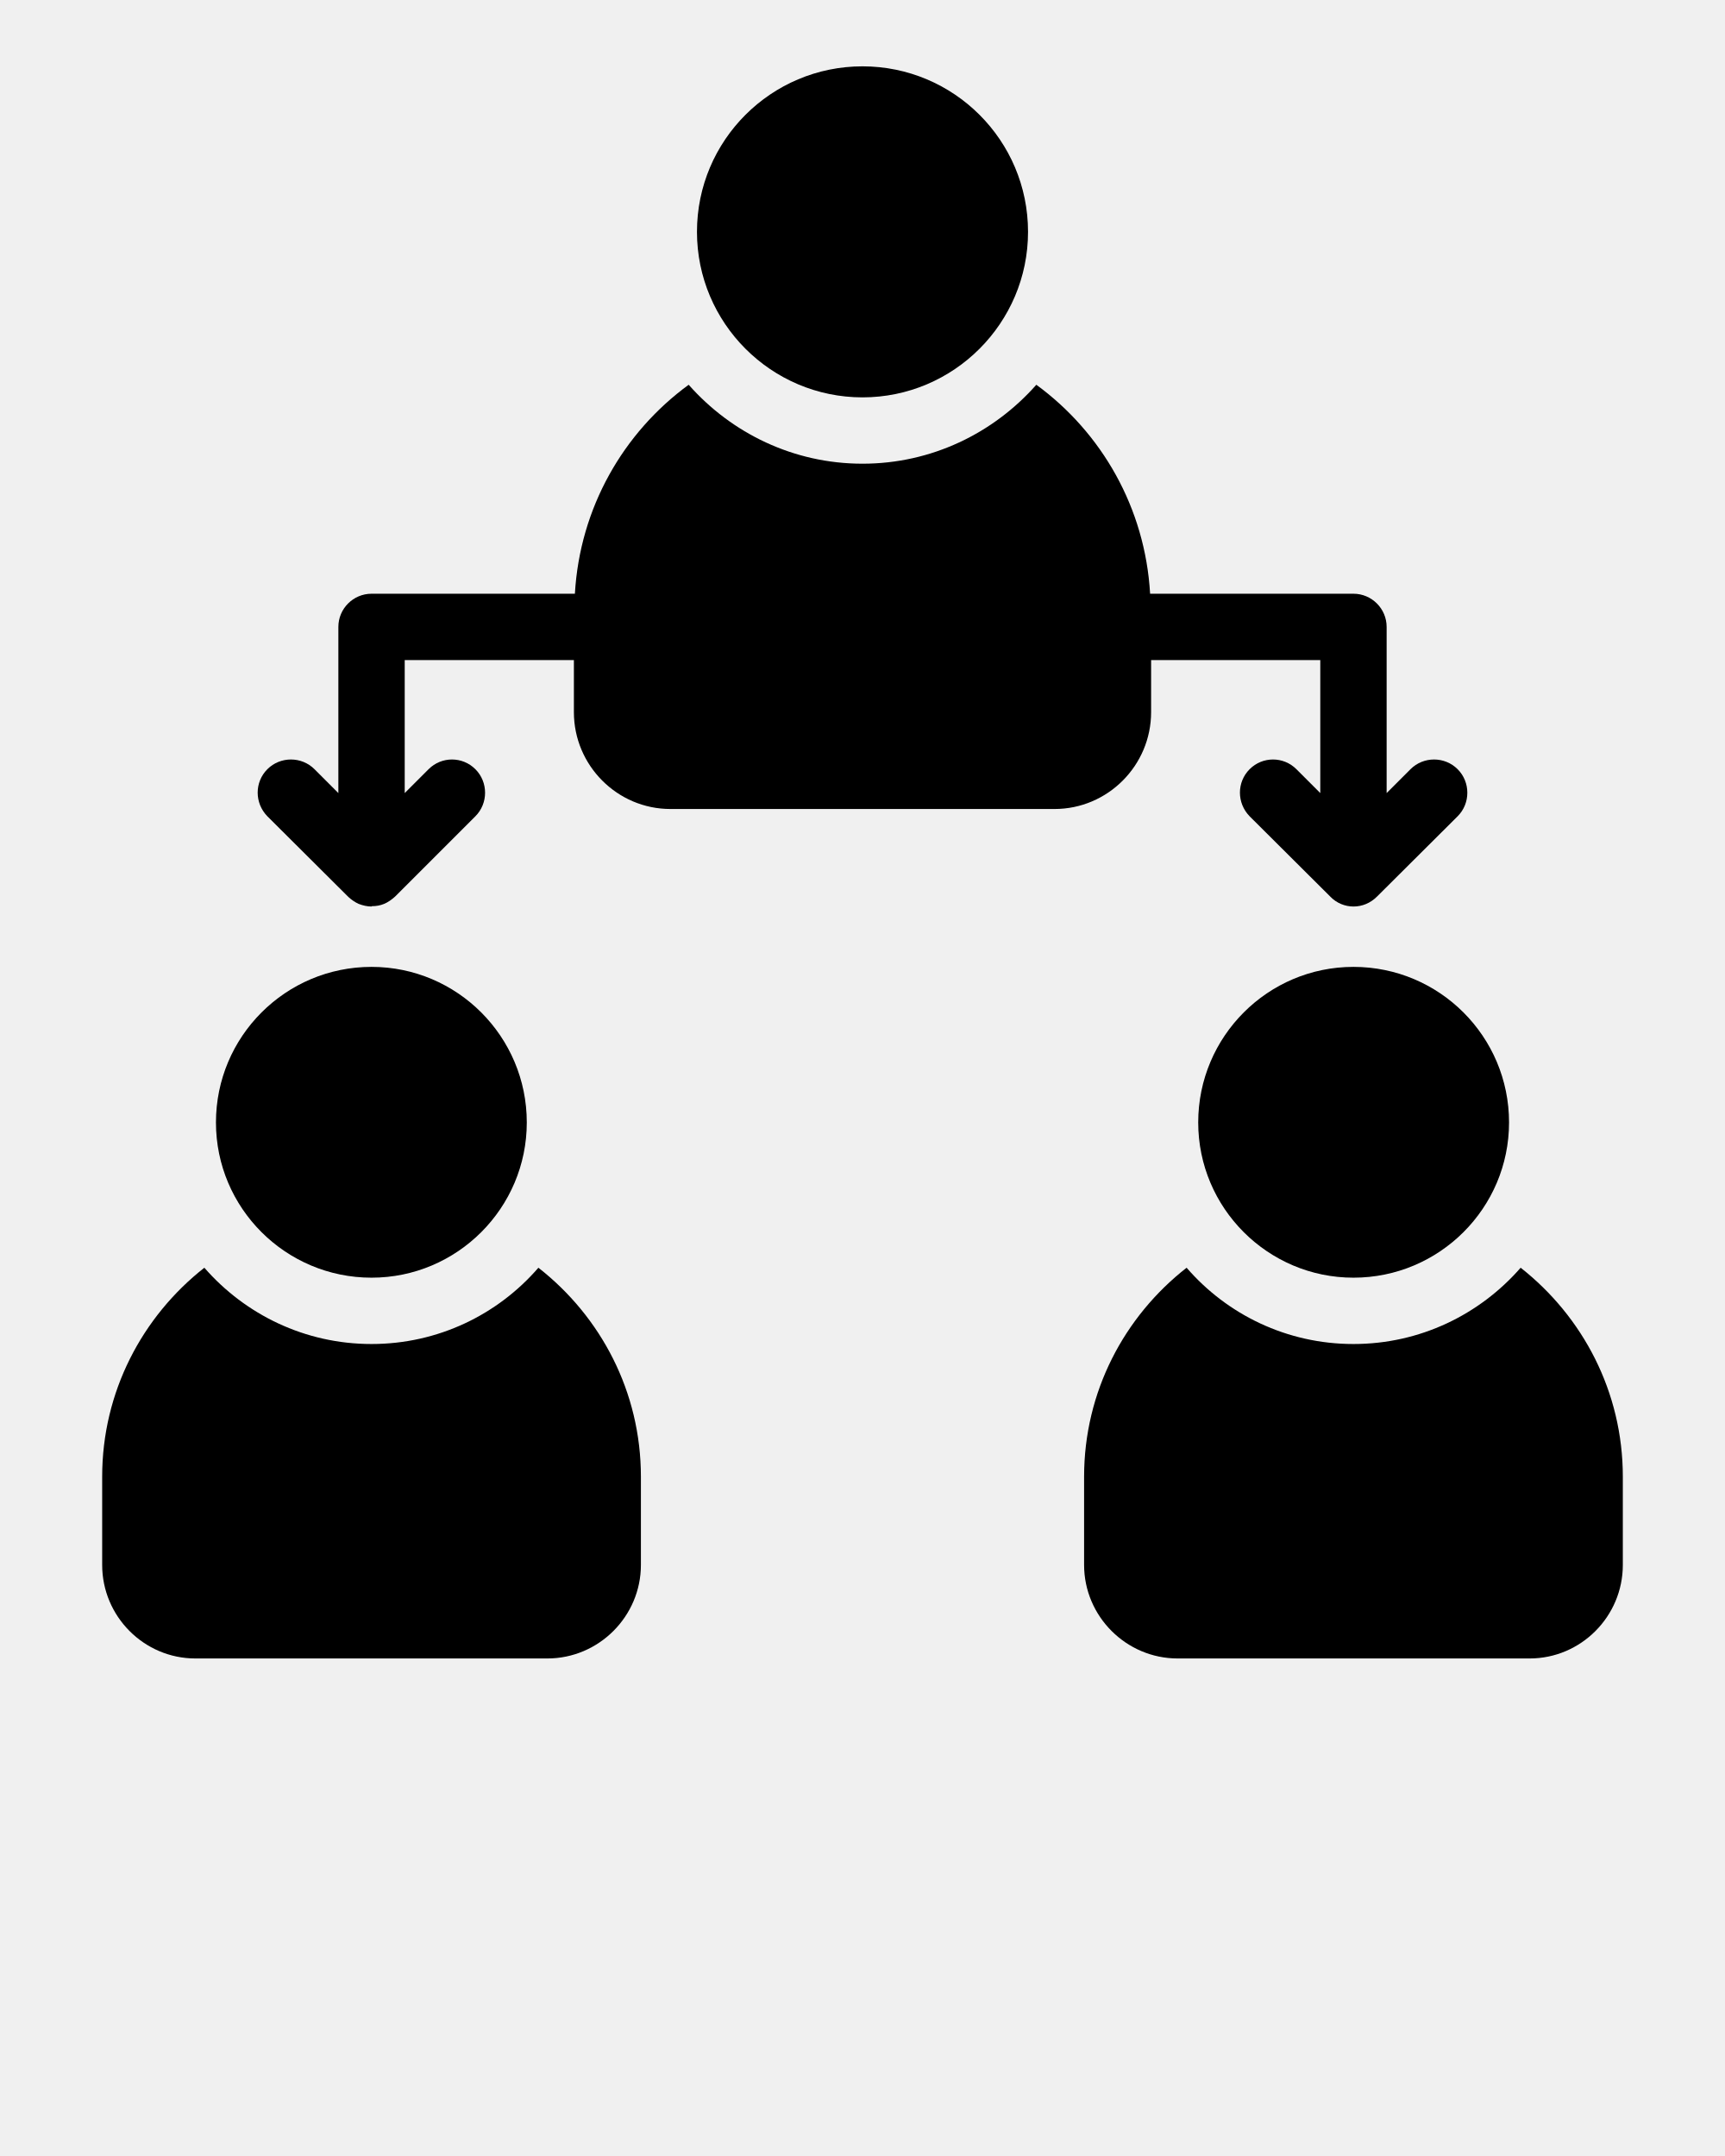
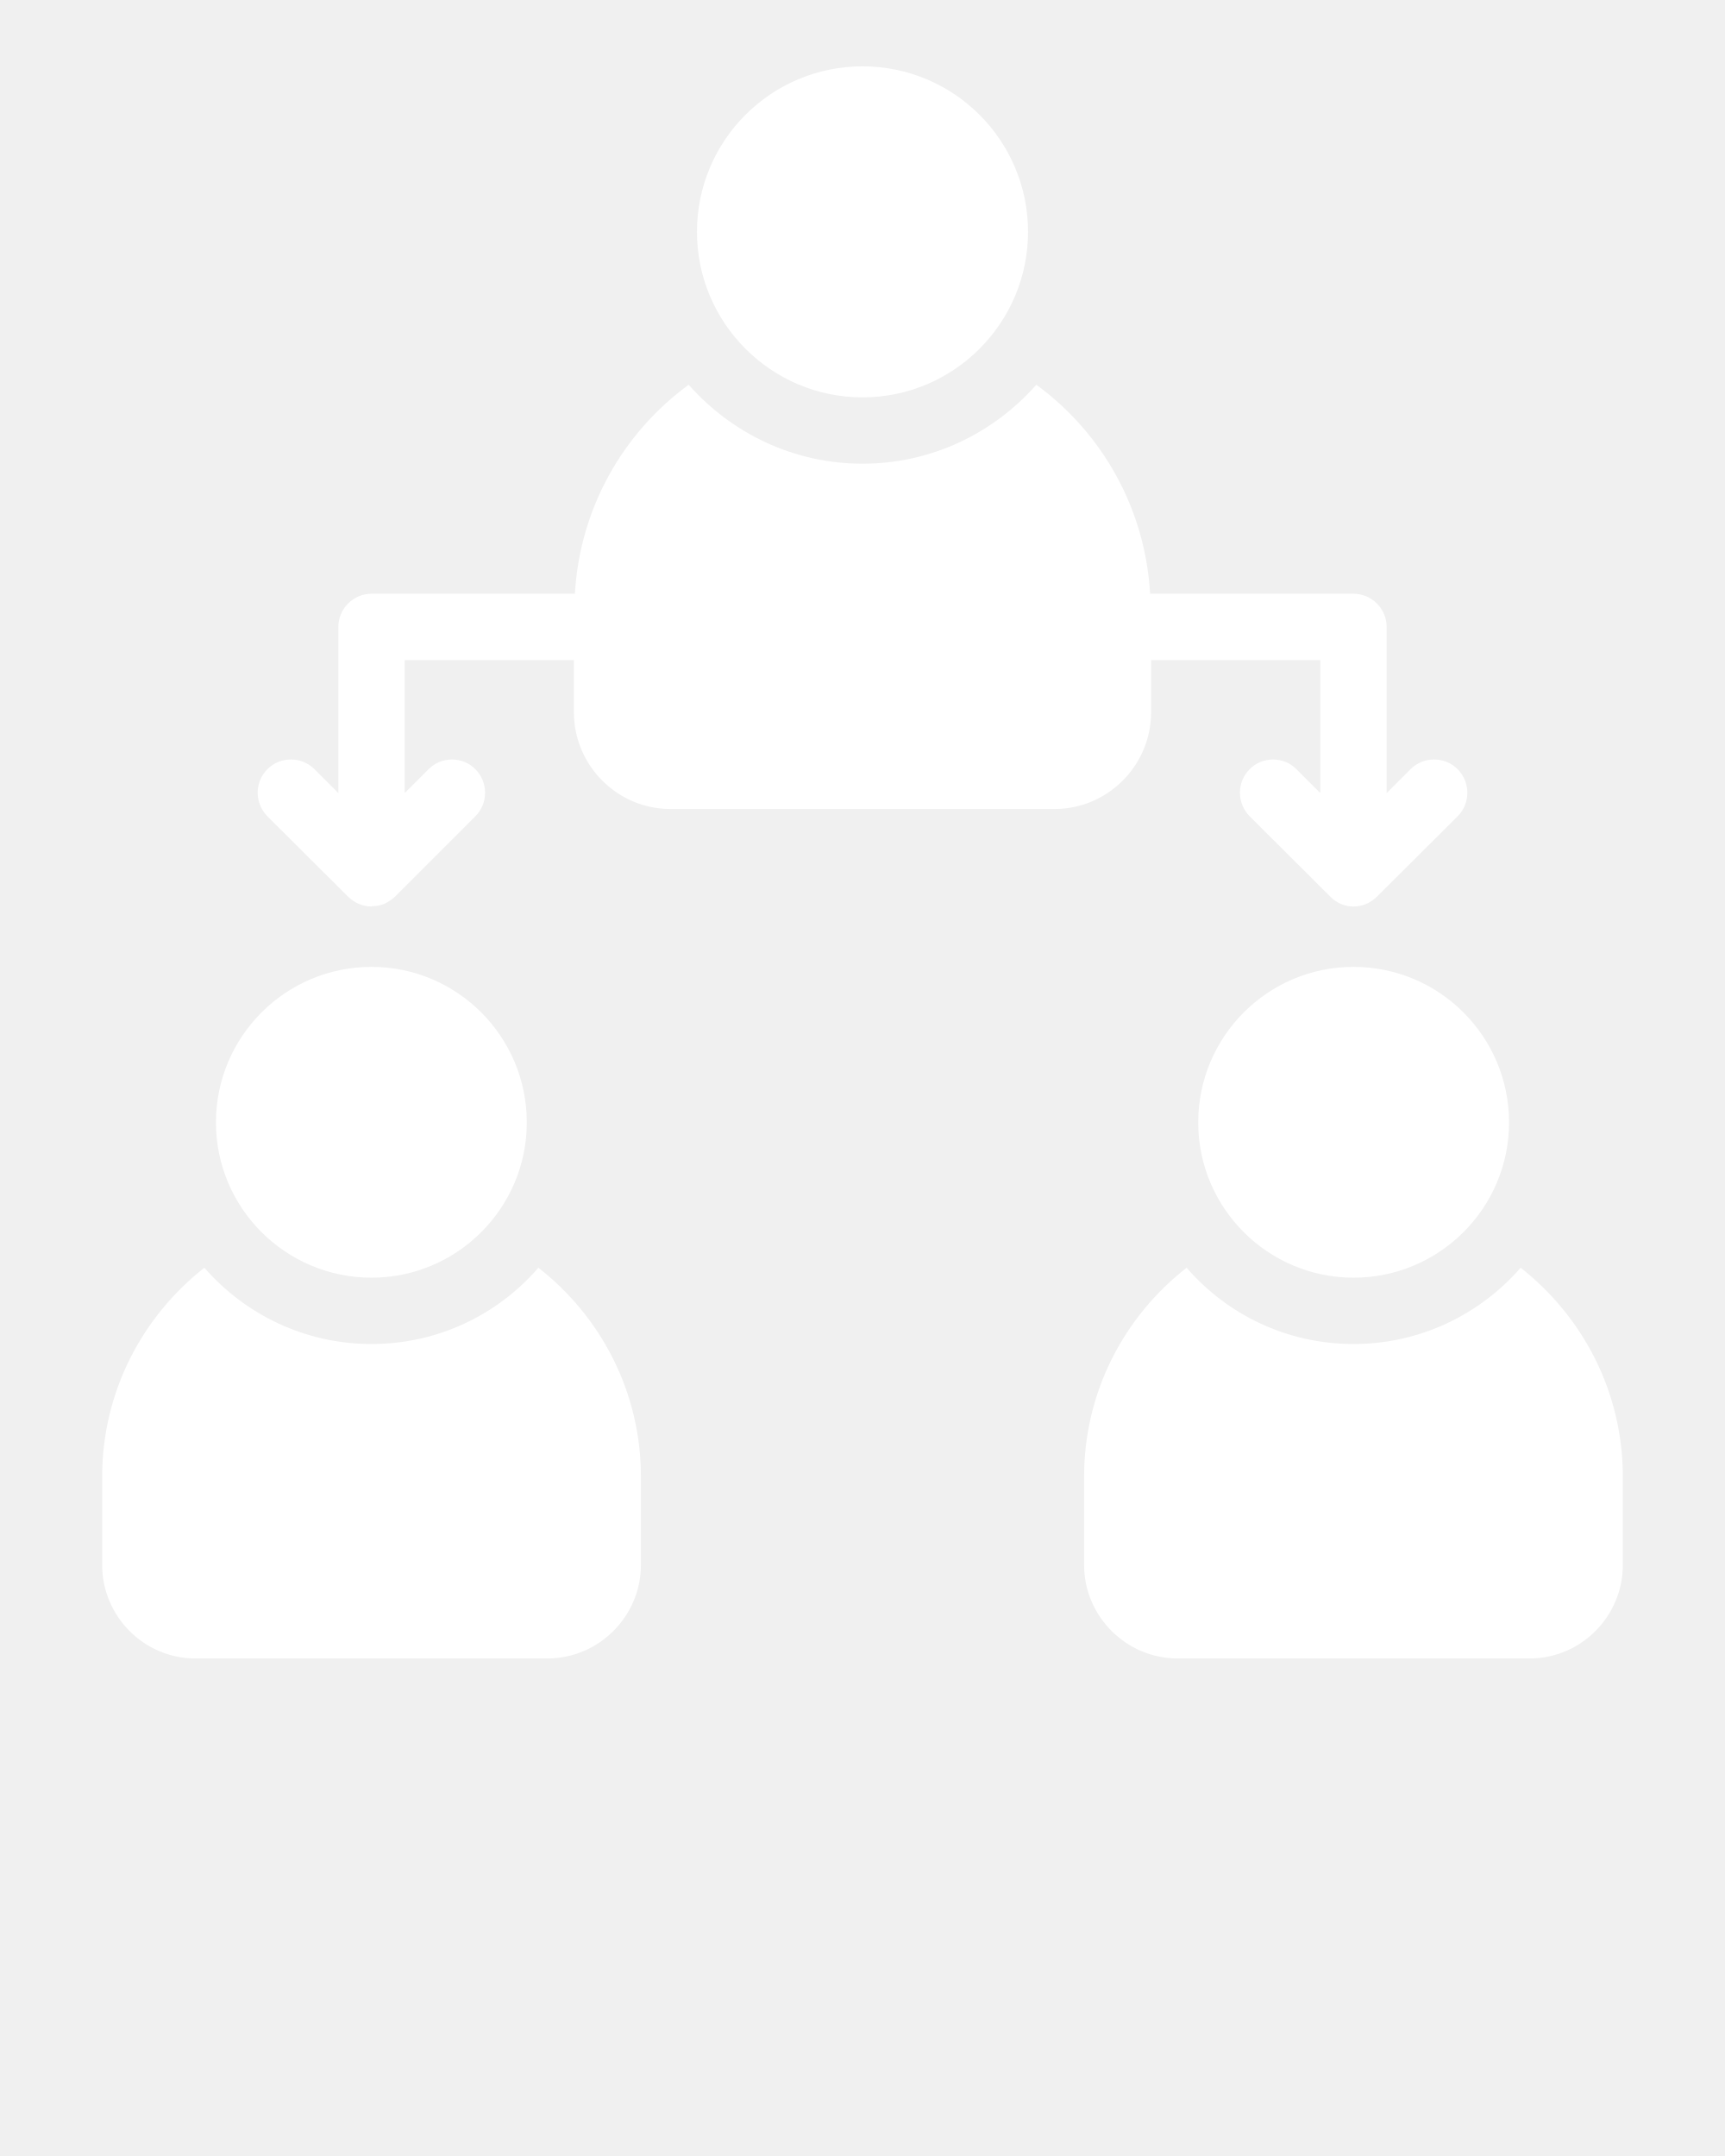
<svg xmlns="http://www.w3.org/2000/svg" viewBox="0 0 52 65" width="52" height="65">
  <style>
		tspan { white-space:pre }
- 		.shp0 { fill: #000000 } 
+ 		.shp0 { fill: #FFFFFF } 
	</style>
  <g id="Layer">
    <g id="Layer">
      <path id="Layer" class="shp0" d="M16.23 38.22C15.01 39.63 13.21 40.52 11.2 40.52C9.19 40.52 7.39 39.63 6.16 38.22C4.29 39.69 3.08 41.96 3.08 44.52L3.08 47.18C3.08 48.73 4.34 50 5.89 50L16.5 50C18.05 50 19.32 48.73 19.32 47.18L19.32 44.52C19.32 41.96 18.11 39.69 16.23 38.22Z" />
    </g>
    <g id="Layer">
      <path id="Layer" class="shp0" d="M11.2 38.52C13.78 38.52 15.88 36.42 15.88 33.84C15.88 31.25 13.78 29.15 11.2 29.15C8.61 29.15 6.51 31.25 6.51 33.84C6.51 36.42 8.61 38.52 11.2 38.52Z" />
    </g>
    <g id="Layer">
      <path id="Layer" class="shp0" d="M34.7 21.47L34.7 19.9L39.8 19.9L39.8 23.91L39.08 23.19C38.69 22.8 38.06 22.8 37.67 23.19C37.28 23.58 37.28 24.21 37.67 24.61L40.1 27.03C40.29 27.23 40.55 27.33 40.8 27.33C41.06 27.33 41.31 27.23 41.51 27.03L43.94 24.61C44.33 24.22 44.33 23.58 43.94 23.19C43.55 22.8 42.91 22.8 42.52 23.19L41.8 23.91L41.8 18.9C41.8 18.35 41.35 17.9 40.8 17.9L34.67 17.9C34.52 15.31 33.21 13.04 31.24 11.6C29.95 13.06 28.08 13.98 26 13.98C23.92 13.98 22.05 13.06 20.76 11.6C18.79 13.04 17.48 15.31 17.33 17.9L11.2 17.9C10.65 17.9 10.2 18.35 10.2 18.9L10.2 23.91L9.48 23.19C9.09 22.8 8.45 22.8 8.06 23.19C7.67 23.58 7.67 24.21 8.06 24.61L10.49 27.03C10.5 27.04 10.51 27.04 10.51 27.05C10.6 27.13 10.7 27.2 10.81 27.25C10.94 27.3 11.07 27.33 11.2 27.33C11.2 27.33 11.2 27.33 11.2 27.33L11.2 27.33C11.2 27.33 11.21 27.32 11.21 27.32C11.34 27.32 11.46 27.3 11.58 27.25C11.7 27.2 11.81 27.12 11.91 27.03L14.33 24.61C14.72 24.22 14.72 23.58 14.33 23.19C13.94 22.8 13.31 22.8 12.92 23.19L12.2 23.91L12.2 19.9L17.3 19.9L17.3 21.47C17.3 23.08 18.61 24.39 20.21 24.39L31.79 24.39C33.39 24.39 34.7 23.08 34.7 21.47Z" />
    </g>
    <g id="Layer">
      <path id="Layer" class="shp0" d="M26 11.98C28.75 11.98 30.99 9.74 30.99 6.99C30.99 4.23 28.75 2 26 2C23.25 2 21.01 4.23 21.01 6.99C21.01 9.74 23.25 11.98 26 11.98Z" />
    </g>
    <g id="Layer">
      <path id="Layer" class="shp0" d="M45.84 38.22C44.61 39.63 42.81 40.52 40.8 40.52C38.79 40.52 36.99 39.63 35.77 38.22C33.89 39.69 32.68 41.96 32.68 44.52L32.68 47.18C32.68 48.73 33.95 50 35.5 50L46.11 50C47.66 50 48.92 48.73 48.92 47.18L48.92 44.52C48.92 41.96 47.71 39.69 45.84 38.22Z" />
    </g>
    <g id="Layer">
      <path id="Layer" class="shp0" d="M40.8 29.15C38.22 29.15 36.12 31.25 36.12 33.84C36.12 36.42 38.22 38.52 40.8 38.52C43.39 38.52 45.49 36.42 45.49 33.84C45.49 31.25 43.39 29.15 40.8 29.15Z" />
    </g>
  </g>
</svg>
